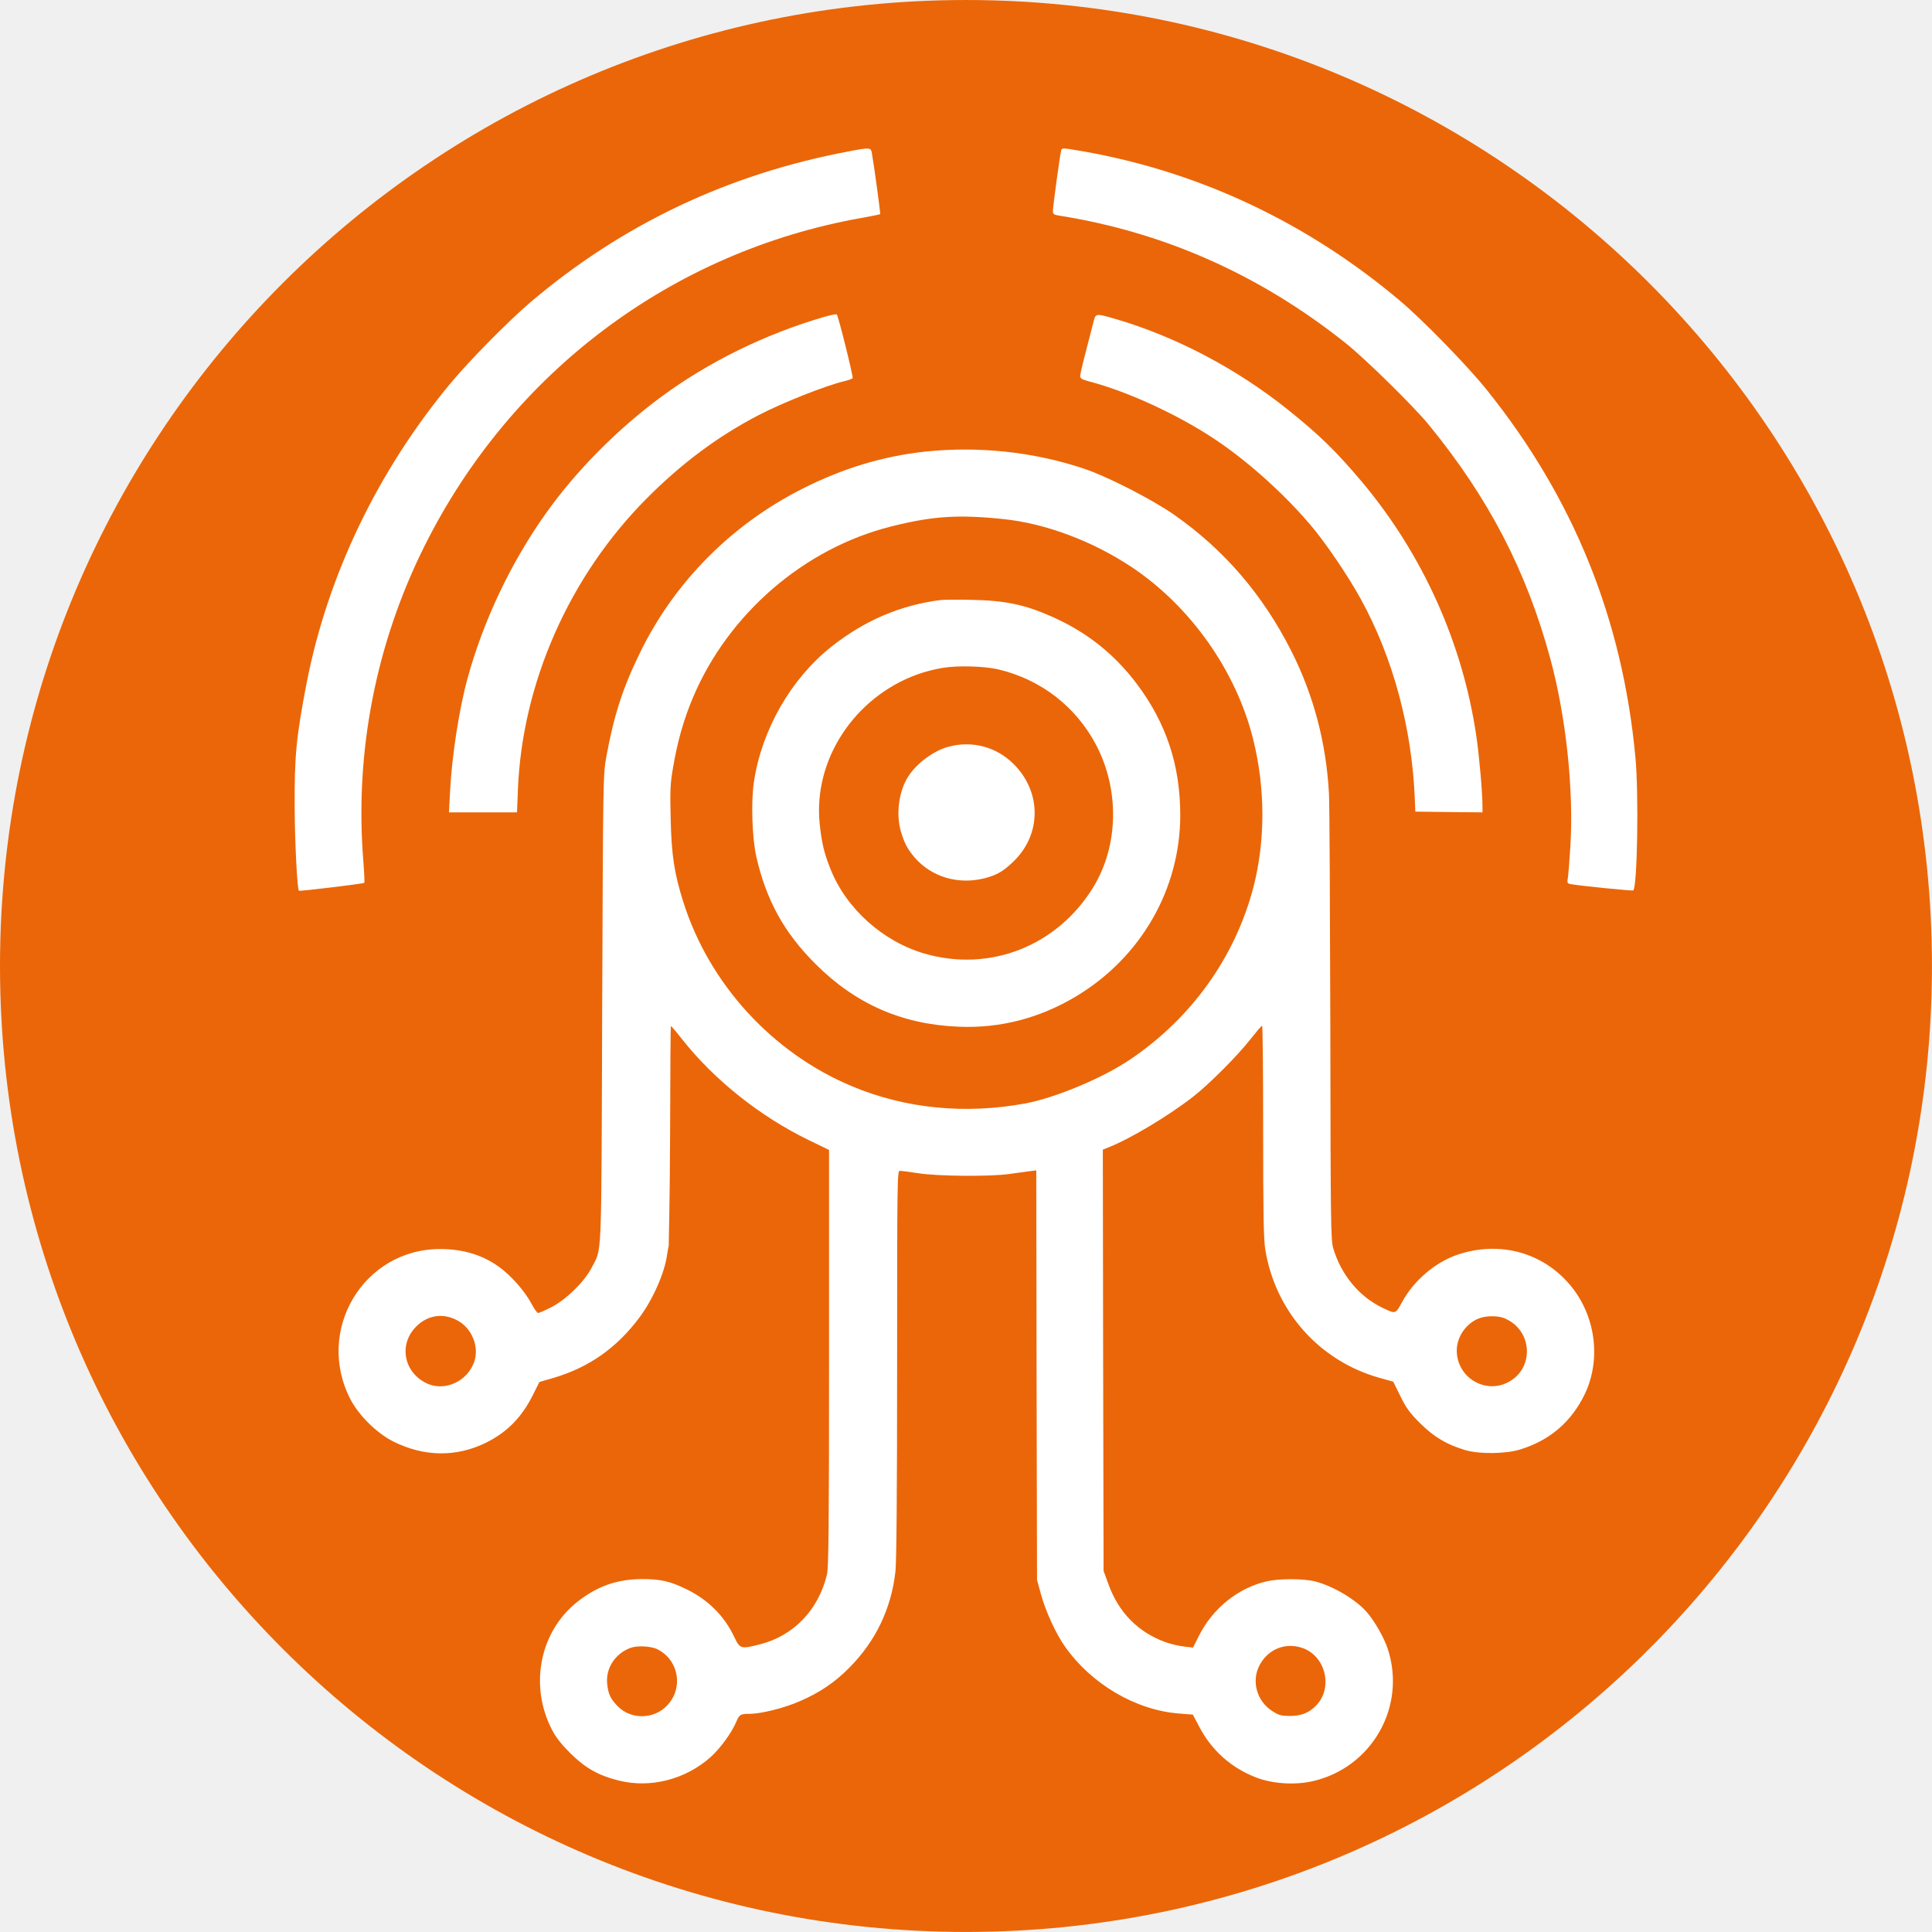
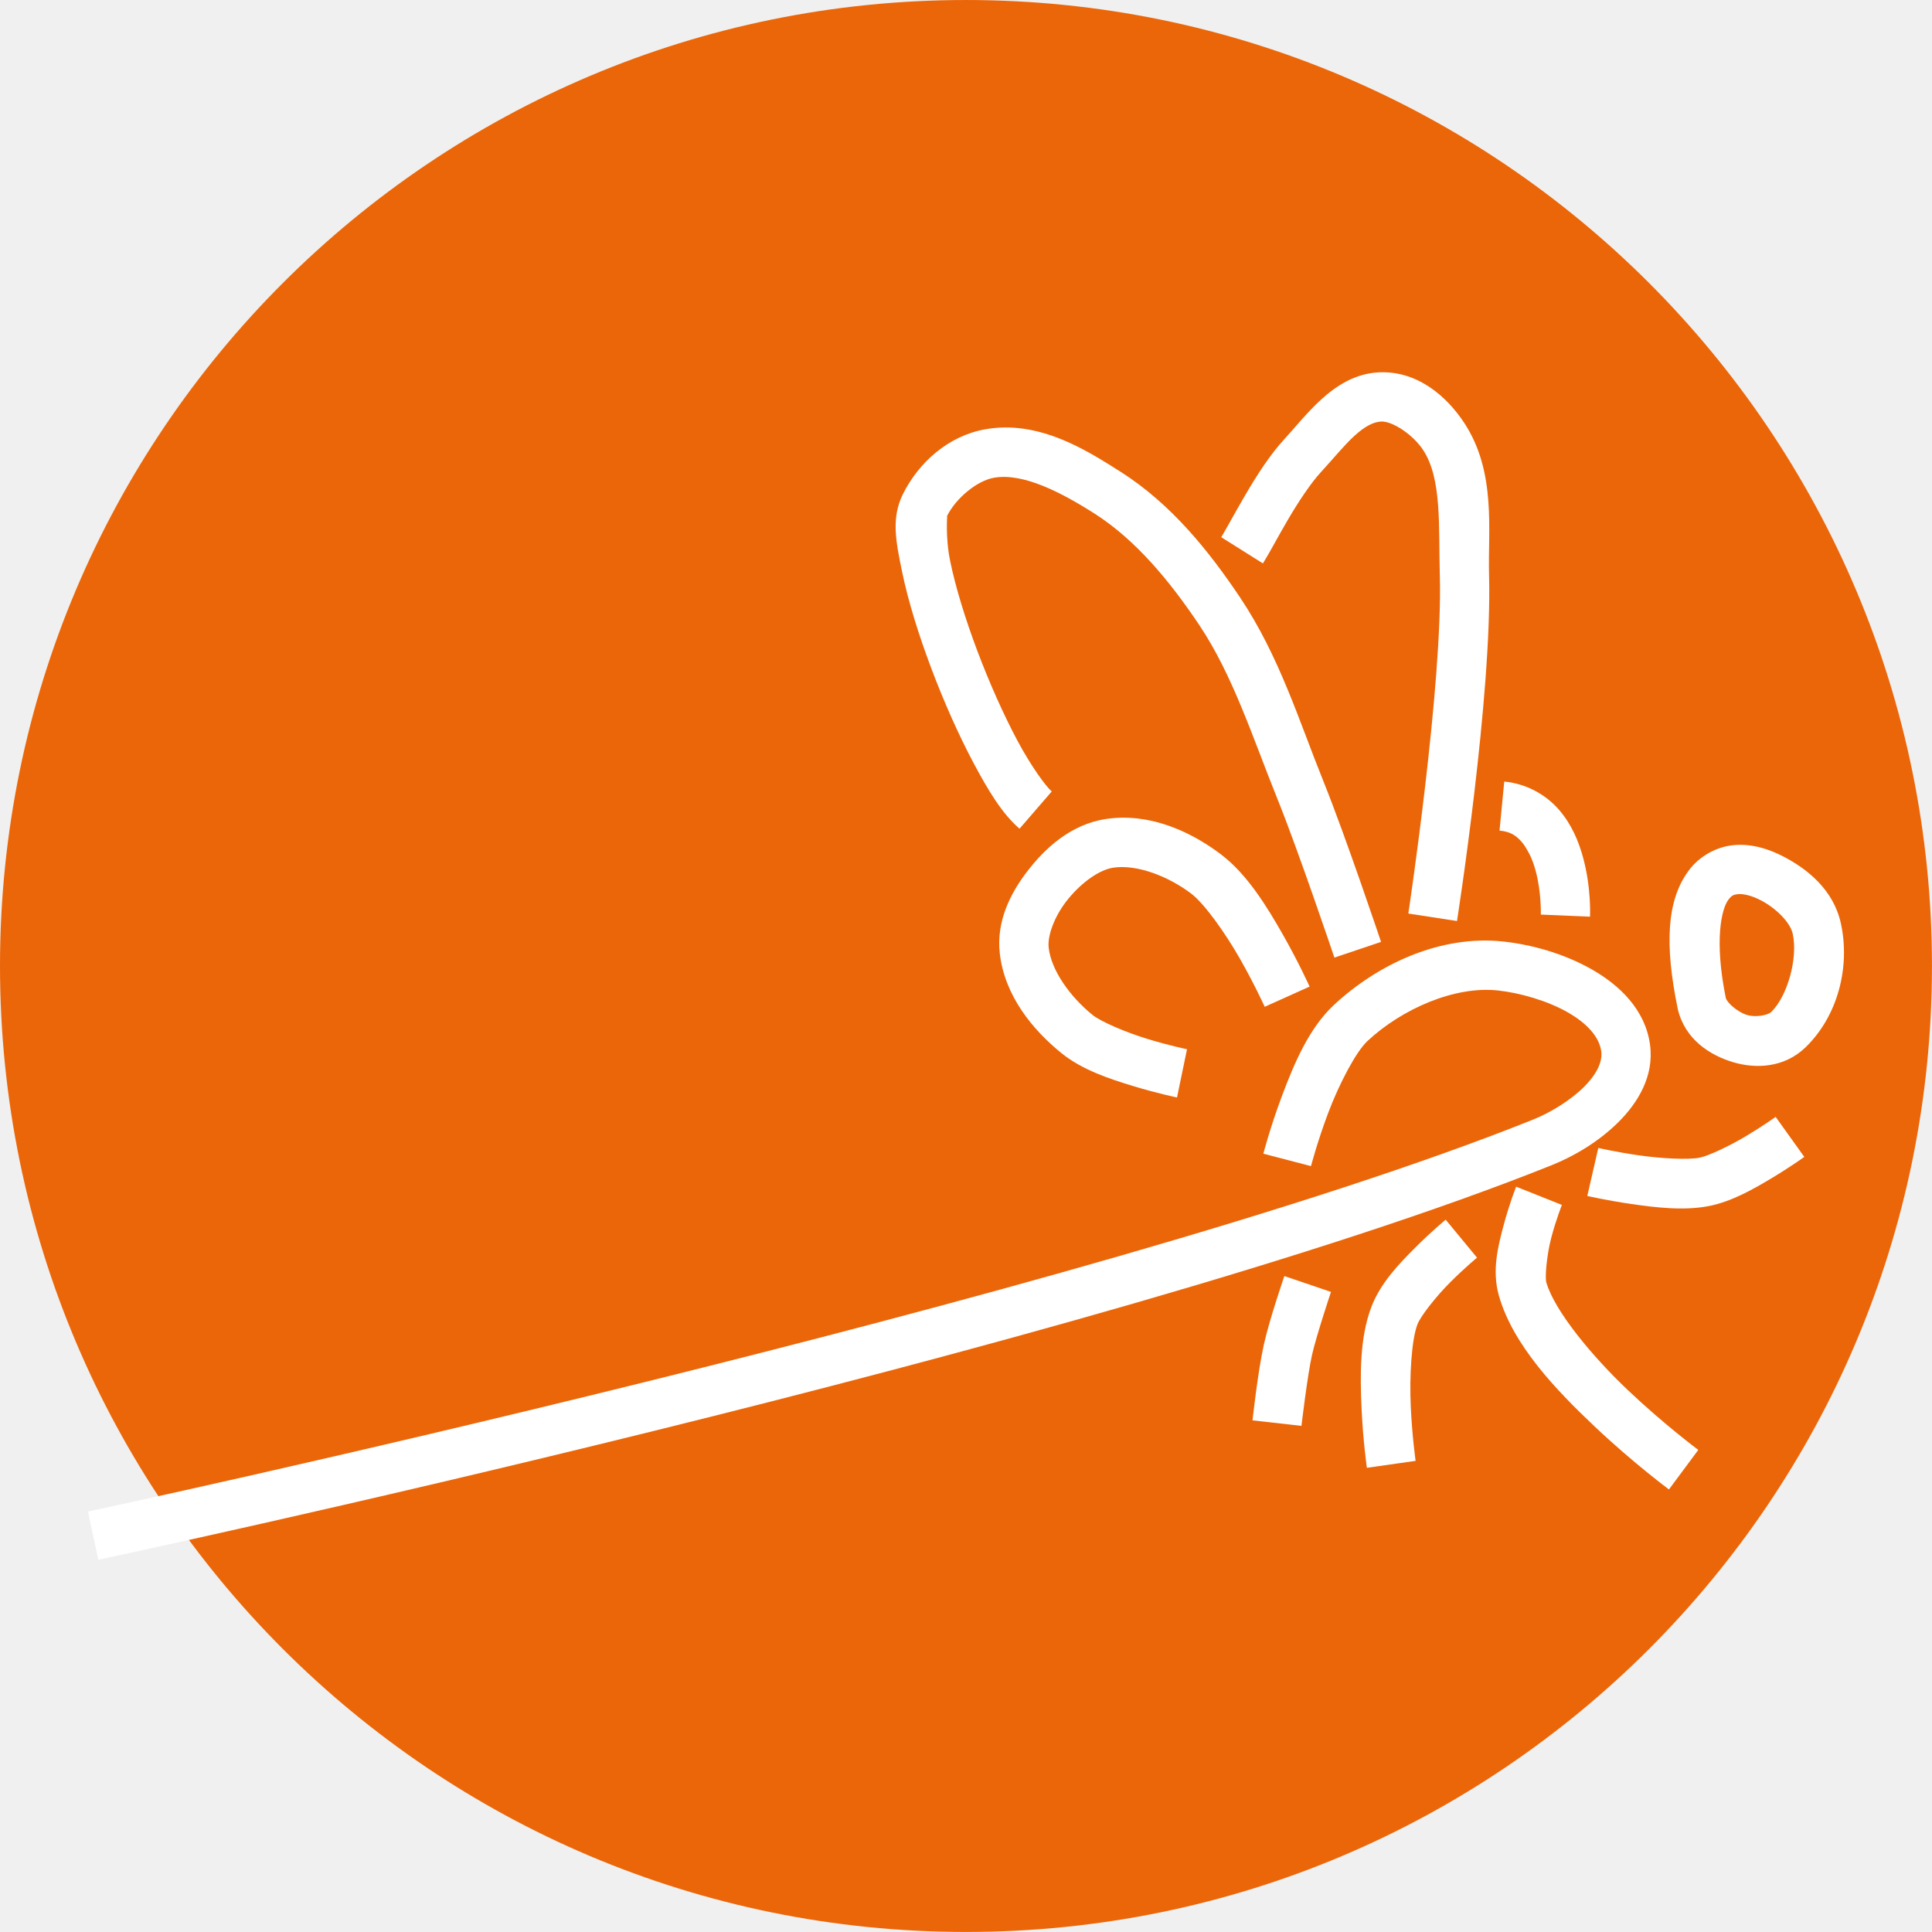
<svg xmlns="http://www.w3.org/2000/svg" width="39.637mm" height="39.637mm" viewBox="0 0 39.637 39.637" version="1.1" id="svg1343">
  <defs id="defs1340" />
  <g id="layer1" transform="translate(-36.95094,-104.1048)">
    <circle style="fill:#eb6608;fill-rule:evenodd;stroke-width:0.058;-inkscape-stroke:none;stop-color:#000000;fill-opacity:1" id="path1072" cx="56.769" cy="123.923" r="19.818" />
    <ellipse style="fill:#eb6608;fill-opacity:1;stroke:#000101;stroke-width:5;stop-color:#000000" id="path13889" cx="197.739" cy="218.206" rx="0.173" ry="0.13" />
-     <g transform="matrix(0.00310316,0,0,-0.00310316,41.51626,146.3102)" fill="#000000" stroke="none" id="g16" style="stroke-width:11.368;fill:#ffffff;fill-opacity:1">
-       <path d="m 4140,12600 c -797,-150 -1497,-482 -2105,-998 -144,-123 -404,-386 -529,-537 -481,-580 -811,-1268 -950,-1980 -69,-358 -81,-483 -79,-825 1,-232 17,-537 28,-548 5,-5 426,46 432,52 3,3 0,67 -6,143 -58,719 82,1439 406,2087 574,1148 1636,1944 2888,2166 66,12 121,23 123,25 3,3 -40,320 -55,403 -6,38 -12,39 -153,12 z" id="path2" style="stroke-width:11.368;fill:#ffffff;fill-opacity:1" />
-       <path d="m 5545,12608 c -7,-20 -55,-372 -55,-401 0,-22 5,-26 43,-32 692,-110 1323,-390 1889,-840 130,-103 452,-419 555,-545 395,-484 644,-963 802,-1546 104,-385 155,-865 132,-1240 -6,-99 -14,-193 -17,-211 -5,-28 -3,-33 17,-37 47,-10 411,-47 416,-42 27,27 37,640 14,881 -85,912 -408,1711 -980,2425 -128,160 -421,461 -576,592 -613,517 -1327,854 -2100,989 -130,22 -134,23 -140,7 z" id="path4" style="stroke-width:11.368;fill:#ffffff;fill-opacity:1" />
-       <path d="m 3975,11505 c -389,-114 -760,-296 -1075,-528 -295,-218 -566,-493 -767,-777 -228,-322 -408,-703 -512,-1080 -57,-206 -105,-519 -117,-757 l -7,-133 h 225 225 l 6,153 c 29,705 341,1410 852,1923 231,232 467,408 735,548 163,85 444,196 568,226 28,6 55,16 58,21 5,9 -94,409 -105,421 -3,3 -42,-4 -86,-17 z" id="path6" style="stroke-width:11.368;fill:#ffffff;fill-opacity:1" />
-       <path d="m 5761,11483 c -5,-21 -28,-108 -50,-194 -23,-86 -41,-165 -41,-175 0,-15 13,-23 63,-36 250,-65 586,-220 827,-381 217,-144 462,-364 637,-572 97,-114 245,-333 327,-482 215,-390 341,-858 359,-1333 l 3,-75 222,-3 222,-2 v 42 c 0,86 -21,327 -40,458 -90,617 -354,1204 -756,1684 -172,204 -286,315 -494,481 -340,272 -747,485 -1147,600 -114,33 -120,33 -132,-12 z" id="path8" style="stroke-width:11.368;fill:#ffffff;fill-opacity:1" />
-       <path d="m 4645,10615 c -278,-30 -547,-111 -814,-247 -468,-237 -845,-618 -1071,-1083 -114,-232 -173,-416 -223,-690 -21,-119 -21,-135 -27,-1670 -6,-1713 0,-1567 -70,-1706 -47,-92 -172,-214 -269,-262 -40,-21 -79,-37 -85,-37 -6,0 -27,30 -46,66 -41,77 -130,179 -208,236 -108,80 -239,121 -392,121 -509,1 -831,-540 -593,-996 56,-106 174,-222 281,-276 206,-103 419,-105 617,-7 139,70 235,168 310,320 l 40,80 90,26 c 238,70 423,200 574,404 85,115 164.745,290.652 180.745,414.652 4,28 8.802,50.903 10.255,56.348 -0.344,8.243 8,330 9,727 1,397 3,724 5,725 2,2 36,-38 76,-89 213,-269 515,-509 836,-665 l 134,-65 V 4621 c 0,-1118 -3,-1386 -14,-1431 -57,-234 -220,-403 -441,-460 -129,-33 -134,-31 -172,49 -66,139 -173,246 -318,316 -109,53 -171,66 -293,66 -166,-1 -297,-48 -428,-152 -247,-197 -317,-552 -166,-844 25,-49 61,-95 121,-155 100,-99 187,-148 321,-181 209,-53 444,8 609,157 62,56 139,162 167,230 20,49 28,54 87,54 78,0 230,38 335,84 129,56 229,123 325,220 175,176 279,392 306,639 7,63 11,533 11,1372 0,1227 1,1275 18,1275 10,0 65,-7 123,-16 127,-20 473,-23 599,-5 47,6 106,14 132,18 l 48,6 2,-1354 3,-1354 27,-98 c 32,-114 97,-256 159,-344 176,-248 467,-419 754,-441 l 90,-7 45,-85 c 82,-154 209,-267 374,-331 106,-41 252,-51 370,-25 395,88 626,495 499,878 -24,73 -89,186 -140,243 -73,82 -219,169 -338,200 -76,20 -241,20 -322,1 -190,-44 -359,-180 -450,-365 l -37,-73 -59,7 c -33,3 -88,17 -123,29 -182,66 -311,198 -378,386 l -31,85 -3,1393 -2,1392 42,17 c 143,57 393,207 555,333 106,83 293,270 378,379 39,49 73,90 78,90 4,1 7,-313 7,-696 0,-546 3,-717 14,-783 66,-409 357,-736 753,-848 l 93,-26 47,-95 c 39,-80 61,-110 132,-181 91,-90 173,-139 296,-176 93,-28 268,-26 365,4 197,61 338,183 427,367 109,230 71,518 -96,718 -182,218 -467,296 -745,203 -147,-50 -289,-170 -366,-311 -47,-85 -42,-83 -136,-38 -150,73 -269,217 -320,389 -17,55 -18,148 -20,1479 -2,781 -5,1469 -9,1530 -18,335 -102,652 -250,944 -187,369 -441,665 -770,896 -143,101 -451,259 -605,309 -331,110 -693,148 -1045,111 z m 517,-446 c 279,-29 587,-144 848,-317 390,-260 691,-686 804,-1139 81,-325 81,-672 1,-980 -121,-461 -410,-865 -816,-1138 -181,-122 -490,-251 -689,-289 -399,-74 -795,-35 -1148,113 -527,220 -945,677 -1116,1220 -59,186 -78,310 -83,546 -5,195 -3,235 17,349 28,165 69,310 131,457 234,553 735,985 1309,1129 274,69 445,80 742,49 z M 1551,4872 c 96,-50 147,-172 114,-272 -45,-134 -201,-204 -321,-142 -148,75 -179,257 -64,372 75,76 176,92 271,42 z m 6925,13 c 189,-79 199,-338 17,-426 -154,-74 -333,40 -333,213 0,92 64,183 151,214 47,17 123,17 165,-1 z M 2877,2696 c 140,-72 171,-254 64,-369 -85,-93 -237,-97 -325,-10 -51,51 -67,85 -73,154 -10,102 54,198 154,235 46,17 138,12 180,-10 z m 4264,9 c 152,-54 202,-261 91,-378 -46,-49 -99,-71 -173,-71 -57,0 -74,4 -115,30 -104,64 -143,196 -90,301 55,110 172,158 287,118 z" id="path10" style="stroke-width:11.368;fill:#ffffff;fill-opacity:1" />
-       <path d="m 4750,9634 c -266,-33 -506,-135 -726,-310 -264,-209 -458,-546 -510,-888 -21,-132 -13,-373 15,-499 66,-288 183,-501 390,-708 264,-265 573,-401 946,-416 277,-12 537,56 779,201 428,257 687,708 688,1196 0,331 -92,609 -287,869 -150,199 -332,343 -562,445 -180,80 -311,107 -533,111 -91,2 -181,1 -200,-1 z m 380,-459 c 281,-67 511,-245 645,-498 156,-297 150,-665 -17,-940 -238,-390 -683,-566 -1116,-441 -276,80 -518,297 -622,558 -42,103 -59,175 -72,301 -43,420 227,834 643,986 46,17 122,37 169,44 102,17 276,12 370,-10 z" id="path12" style="stroke-width:11.368;fill:#ffffff;fill-opacity:1" />
-       <path d="m 4800,8664 c -99,-27 -209,-108 -266,-196 -63,-98 -83,-248 -49,-365 23,-77 45,-119 94,-175 112,-127 288,-178 462,-133 79,21 119,44 187,109 188,180 188,461 2,646 -114,113 -274,156 -430,114 z" id="path14" style="stroke-width:11.368;fill:#ffffff;fill-opacity:1" />
+     <g id="g7276" transform="matrix(0.00712771,0,0,-0.00712771,-276.2082,123.1488)" style="fill:#ffffff;fill-opacity:1;stroke:none;stroke-width:4.949">
+       <g id="g7261" style="fill:#ffffff;fill-opacity:1;stroke:none;stroke-width:4.949">
+         <path style="color:#000000;fill:#ffffff;fill-opacity:1;stroke:none;stroke-width:140.298;-inkscape-stroke:none" d="m 48262.978,-38.276 c -181.626,19.981 -362.296,-65.496 -487.98,-182.48 -72.576,-67.552 -115.338,-170.921 -149.262,-260.987 -33.924,-90.065 -53.925,-167.2 -53.925,-167.2 l 137.137,-35.71 c 0,0 18.428,70.637 49.441,152.971 31.011,82.334 79.724,176.048 113.164,207.173 99.789,92.882 251.366,159.089 375.923,145.386 62.028,-6.824 140.284,-28.881 198.978,-62.063 58.695,-33.183 92.561,-72.637 97.995,-113.386 3.922,-29.413 -12.409,-65.33 -51.378,-103.753 -38.969,-38.423 -96.697,-73.116 -144.39,-92.237 -1274.838,-511.092 -4159.953,-1128.433 -4159.953,-1128.433 l 29.564,-138.632 c 0,0 2876.674,611.743 4183.151,1135.519 64.272,25.767 134.274,66.806 191.118,122.853 56.843,56.047 104.369,133.295 92.347,223.45 -13.524,101.415 -88.098,172.372 -168.75,217.969 -80.652,45.597 -172.646,70.699 -253.18,79.558 z" id="path356" />
+         <path style="color:#000000;fill:#ffffff;fill-opacity:1;stroke:none;stroke-width:140.298;-inkscape-stroke:none" d="m 46882.693,1437.623 c -35.776,5.177 -72.891,5.393 -111.115,-1.384 -107.284,-19.02 -191.85,-95.902 -237.014,-186.3 -34.58,-69.212 -20.31,-137.4 -2.879,-222.343 17.43,-84.942 47.726,-182.33 84.264,-279.257 36.537,-96.927 79.247,-192.979 122.355,-273.887 43.107,-80.907 82.434,-145.26 131.711,-187.906 l 92.735,107.185 c -17.739,15.352 -59.929,73.336 -99.379,147.379 -39.45,74.043 -80.277,165.574 -114.825,257.222 -34.548,91.648 -62.837,183.846 -78.008,257.776 -15.171,73.929 -7.507,133.863 -9.191,130.493 25.704,51.447 86.133,101.46 134.978,110.119 82.731,14.667 191.337,-40.5 290.053,-103.476 118.49,-75.591 216.466,-194.348 300.849,-320.282 97.577,-145.623 154.119,-325.13 226.495,-504.202 58.558,-144.883 162.549,-453.211 162.549,-453.211 l 134.314,45.177 c 0,0 -102.648,305.798 -165.429,461.128 -69.348,171.579 -127.216,361.43 -240.169,530.001 -89.442,133.482 -197.603,268.508 -342.372,360.864 -77.273,49.296 -172.594,109.371 -279.922,124.902 z" id="path1550" />
+         <path style="color:#000000;fill:#ffffff;fill-opacity:1;stroke:none;stroke-width:140.298;-inkscape-stroke:none" d="m 47904.605,1600.117 c -69.65,-3.179 -124.32,-39.927 -166.258,-78.174 -41.939,-38.247 -75.187,-80.719 -103.808,-111.614 -43.792,-47.272 -81.177,-106.432 -113.109,-160.667 -31.932,-54.235 -59.012,-105.215 -70.866,-124.071 l 119.974,-75.461 c 19.229,30.587 43.209,76.973 73.025,127.614 29.816,50.641 64.916,103.886 94.95,136.307 34.205,36.923 65.4,75.897 95.337,103.199 29.937,27.302 54.532,40.21 77.233,41.246 32.17,1.468 91.377,-37.52 120.417,-81.662 55.126,-83.792 44.293,-220.751 48.278,-363.466 8.715,-312.164 -90.632,-971.032 -90.632,-971.032 l 140.072,-21.537 c 0,0 101.903,650.248 92.236,996.5 -3.548,127.113 21.703,295.717 -71.53,437.432 -49.827,75.737 -134.142,150.46 -245.319,145.386 z" id="path1552" />
+         <path style="color:#000000;fill:#ffffff;fill-opacity:1;stroke:none;stroke-width:140.298;-inkscape-stroke:none" d="m 48926.462,239.32 c -49.466,-4.314 -98.93,-30.94 -130.494,-73.524 -63.127,-85.167 -69.531,-212.065 -31.612,-396.573 l 0.17,-0.998 0.226,-0.941 c 20.741,-88.335 94.267,-133.472 159.117,-152.805 65.735,-19.596 147.159,-16.193 207.948,42.243 93.119,89.514 129.974,231.176 102.258,357.542 -21.401,97.567 -97.974,157.089 -164.82,191.892 -45.324,23.598 -93.317,37.477 -142.784,33.163 z m 12.291,-141.179 c 13.605,1.187 36.728,-2.998 64.997,-17.717 43.636,-22.719 84.544,-63.191 91.849,-96.5 15.634,-71.276 -16.074,-180.844 -62.008,-225 -9.789,-9.411 -44.583,-15.993 -69.26,-8.637 -27.424,8.175 -58.082,35.454 -61.454,49.219 -33.56,164.851 -12.407,255.764 6.976,281.914 9.73,13.128 15.294,15.533 28.9,16.72 z" id="path1556" />
+         <path style="color:#000000;fill:#ffffff;fill-opacity:1;stroke:none;stroke-width:140.298;-inkscape-stroke:none" d="m 47632.269,-1001.169 c 0,0 -42.284,-122.386 -58.852,-196.543 -17.737,-79.388 -32.776,-218.744 -32.776,-218.744 l 140.847,-15.889 c 0,0 16.972,144.156 30.284,203.74 12.143,54.352 54.7,181.871 54.7,181.871 z" id="path1558" />
+         <path style="color:#000000;fill:#ffffff;fill-opacity:1;stroke:none;stroke-width:140.298;-inkscape-stroke:none" d="m 48096.608,-838.842 c 0,0 -41.699,-34.371 -88.029,-80.832 -46.329,-46.461 -98.959,-100.972 -125.289,-168.971 -34.524,-89.162 -33.047,-198.866 -28.789,-293.153 4.257,-94.288 15.28,-171.242 15.28,-171.242 l 140.293,19.986 c 0,0 -10.088,70.831 -14.007,157.622 -3.919,86.791 2.276,191.463 19.377,235.63 8.908,23.005 52.48,78.883 93.51,120.029 41.031,41.147 77.898,71.641 77.898,71.641 z" id="path1560" />
+         <path style="color:#000000;fill:#ffffff;fill-opacity:1;stroke:none;stroke-width:140.298;-inkscape-stroke:none" d="m 48299.463,-743.892 c 0,0 -19.467,-48.69 -35.6,-109.344 -16.133,-60.653 -34.884,-130.93 -14.062,-204.294 40.145,-141.446 163.618,-270.655 274.994,-376.033 111.376,-105.378 214.481,-181.761 214.481,-181.761 l 84.43,113.829 c 0,0 -96.948,72.016 -201.47,170.909 -104.523,98.893 -212.802,229.765 -236.073,311.756 -3.947,13.908 0.964,77.629 14.671,129.165 13.708,51.535 30.285,93.288 30.285,93.288 z" id="path1562" />
+         <path style="color:#000000;fill:#ffffff;fill-opacity:1;stroke:none;stroke-width:140.298;-inkscape-stroke:none" d="m 49046.381,-542.975 c 0,0 -36.655,-26.215 -84.099,-54.644 -47.443,-28.43 -108.731,-57.552 -134.534,-62.728 -33.16,-6.652 -112.171,-2.426 -176.28,6.865 -64.109,9.29 -115.545,21.094 -115.545,21.094 l -31.668,-138.189 c 0,0 56.575,-12.952 126.894,-23.142 70.319,-10.19 152.141,-20.107 224.502,-5.592 65.004,13.04 126.665,48.457 179.491,80.112 52.826,31.655 93.731,61.011 93.731,61.011 z" id="path1564" />
+         <path style="color:#000000;fill:#ffffff;fill-opacity:1;stroke:none;stroke-width:4.949;-inkscape-stroke:none" d="m 151.031,82.688 c -1.056,-0.123 -2.138,-0.118 -3.234,0.045 -3.61,0.538 -6.254,3.014 -8.074,5.41 -1.622,2.135 -3.098,4.989 -2.719,8.252 0.5,4.306 3.327,7.73 6.246,10.105 2.092,1.703 4.873,2.616 7.293,3.354 2.42,0.737 4.455,1.158 4.455,1.158 l 1.016,-4.895 c 0,0 -1.832,-0.382 -4.014,-1.047 -2.182,-0.665 -4.737,-1.752 -5.594,-2.449 -2.251,-1.832 -4.167,-4.487 -4.436,-6.803 -0.146,-1.256 0.602,-3.163 1.732,-4.65 1.34,-1.764 3.272,-3.258 4.83,-3.49 2.387,-0.355 5.56,0.858 7.912,2.637 1.321,0.999 3.442,3.973 4.939,6.6 1.497,2.627 2.52,4.891 2.52,4.891 l 4.559,-2.053 c 0,0 -1.109,-2.463 -2.734,-5.314 -1.626,-2.852 -3.619,-6.108 -6.268,-8.111 -2.332,-1.764 -5.261,-3.271 -8.43,-3.639 z" id="path6573" transform="matrix(28.34646,0,0,-28.34646,42929.636,2659.732)" />
+         <g id="path5075" transform="matrix(28.34646,0,0,-28.34646,42929.636,2659.731)" style="fill:#ffffff;fill-opacity:1;stroke:none;stroke-width:4.949">
+           <path style="color:#000000;fill:#ffffff;fill-opacity:1;stroke:none;stroke-width:24.747;-inkscape-stroke:none" d="m 187.986,81.424 c 6.897,0.667 6.452,11.123 6.452,11.123" id="path6565" />
+           <path style="color:#000000;fill:#ffffff;fill-opacity:1;stroke:none;stroke-width:4.949;-inkscape-stroke:none" d="m 188.227,78.936 -0.48,4.977 c 1.099,0.106 1.682,0.49 2.266,1.166 0.584,0.676 1.068,1.711 1.379,2.828 0.622,2.234 0.549,4.535 0.549,4.535 l 4.996,0.213 c 0,0 0.151,-2.929 -0.729,-6.09 -0.44,-1.58 -1.14,-3.283 -2.412,-4.756 -1.272,-1.472 -3.219,-2.646 -5.568,-2.873 z" id="path6567" />
+         </g>
+       </g>
    </g>
  </g>
</svg>
